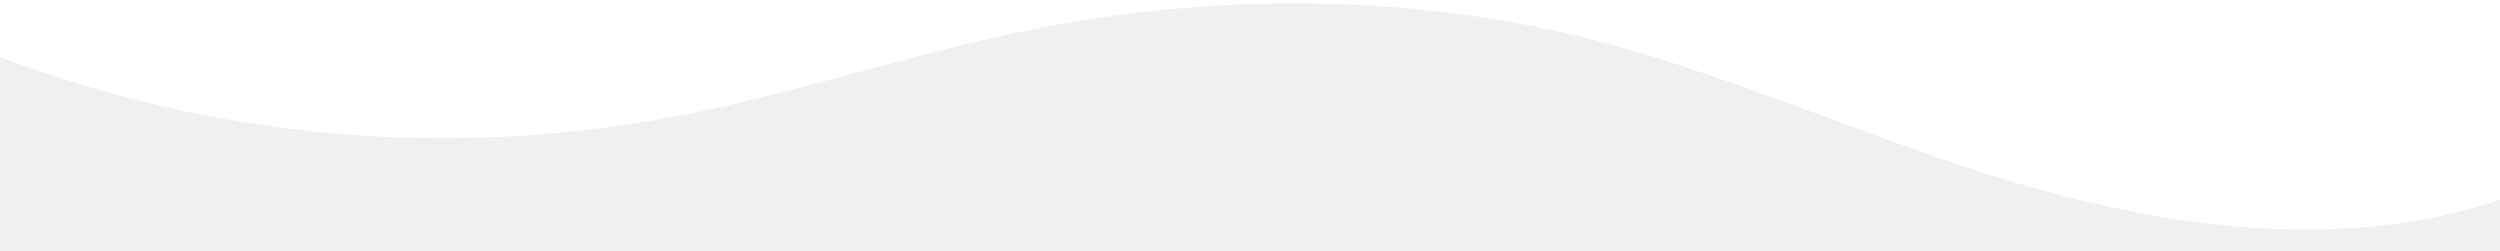
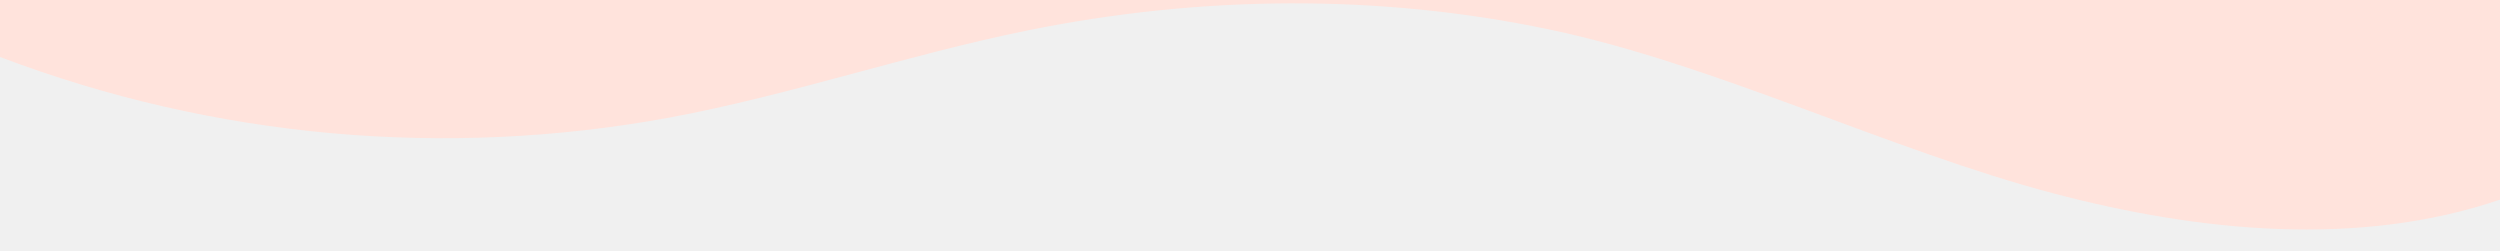
<svg xmlns="http://www.w3.org/2000/svg" data-name="Layer 1" viewBox="0 0 1200 120" preserveAspectRatio="none">
-   <path d="M321.39,56.44c58-10.79,114.16-30.13,172-41.86,82.39-16.72,168.19-17.73,250.45-.39C823.78,31,906.67,72,985.66,92.83c70.05,18.48,146.53,26.09,214.34,3V0H0V27.35A600.21,600.21,0,0,0,321.39,56.44Z" class="shape-fill" fill="#FFFFFF" fill-opacity="1" />
+   <path d="M321.39,56.44c58-10.79,114.16-30.13,172-41.86,82.39-16.72,168.19-17.73,250.45-.39C823.78,31,906.67,72,985.66,92.83c70.05,18.48,146.53,26.09,214.34,3V0H0V27.35A600.21,600.21,0,0,0,321.39,56.44Z" class="shape-fill" fill="#ffe3dc" fill-opacity="1" />
</svg>
